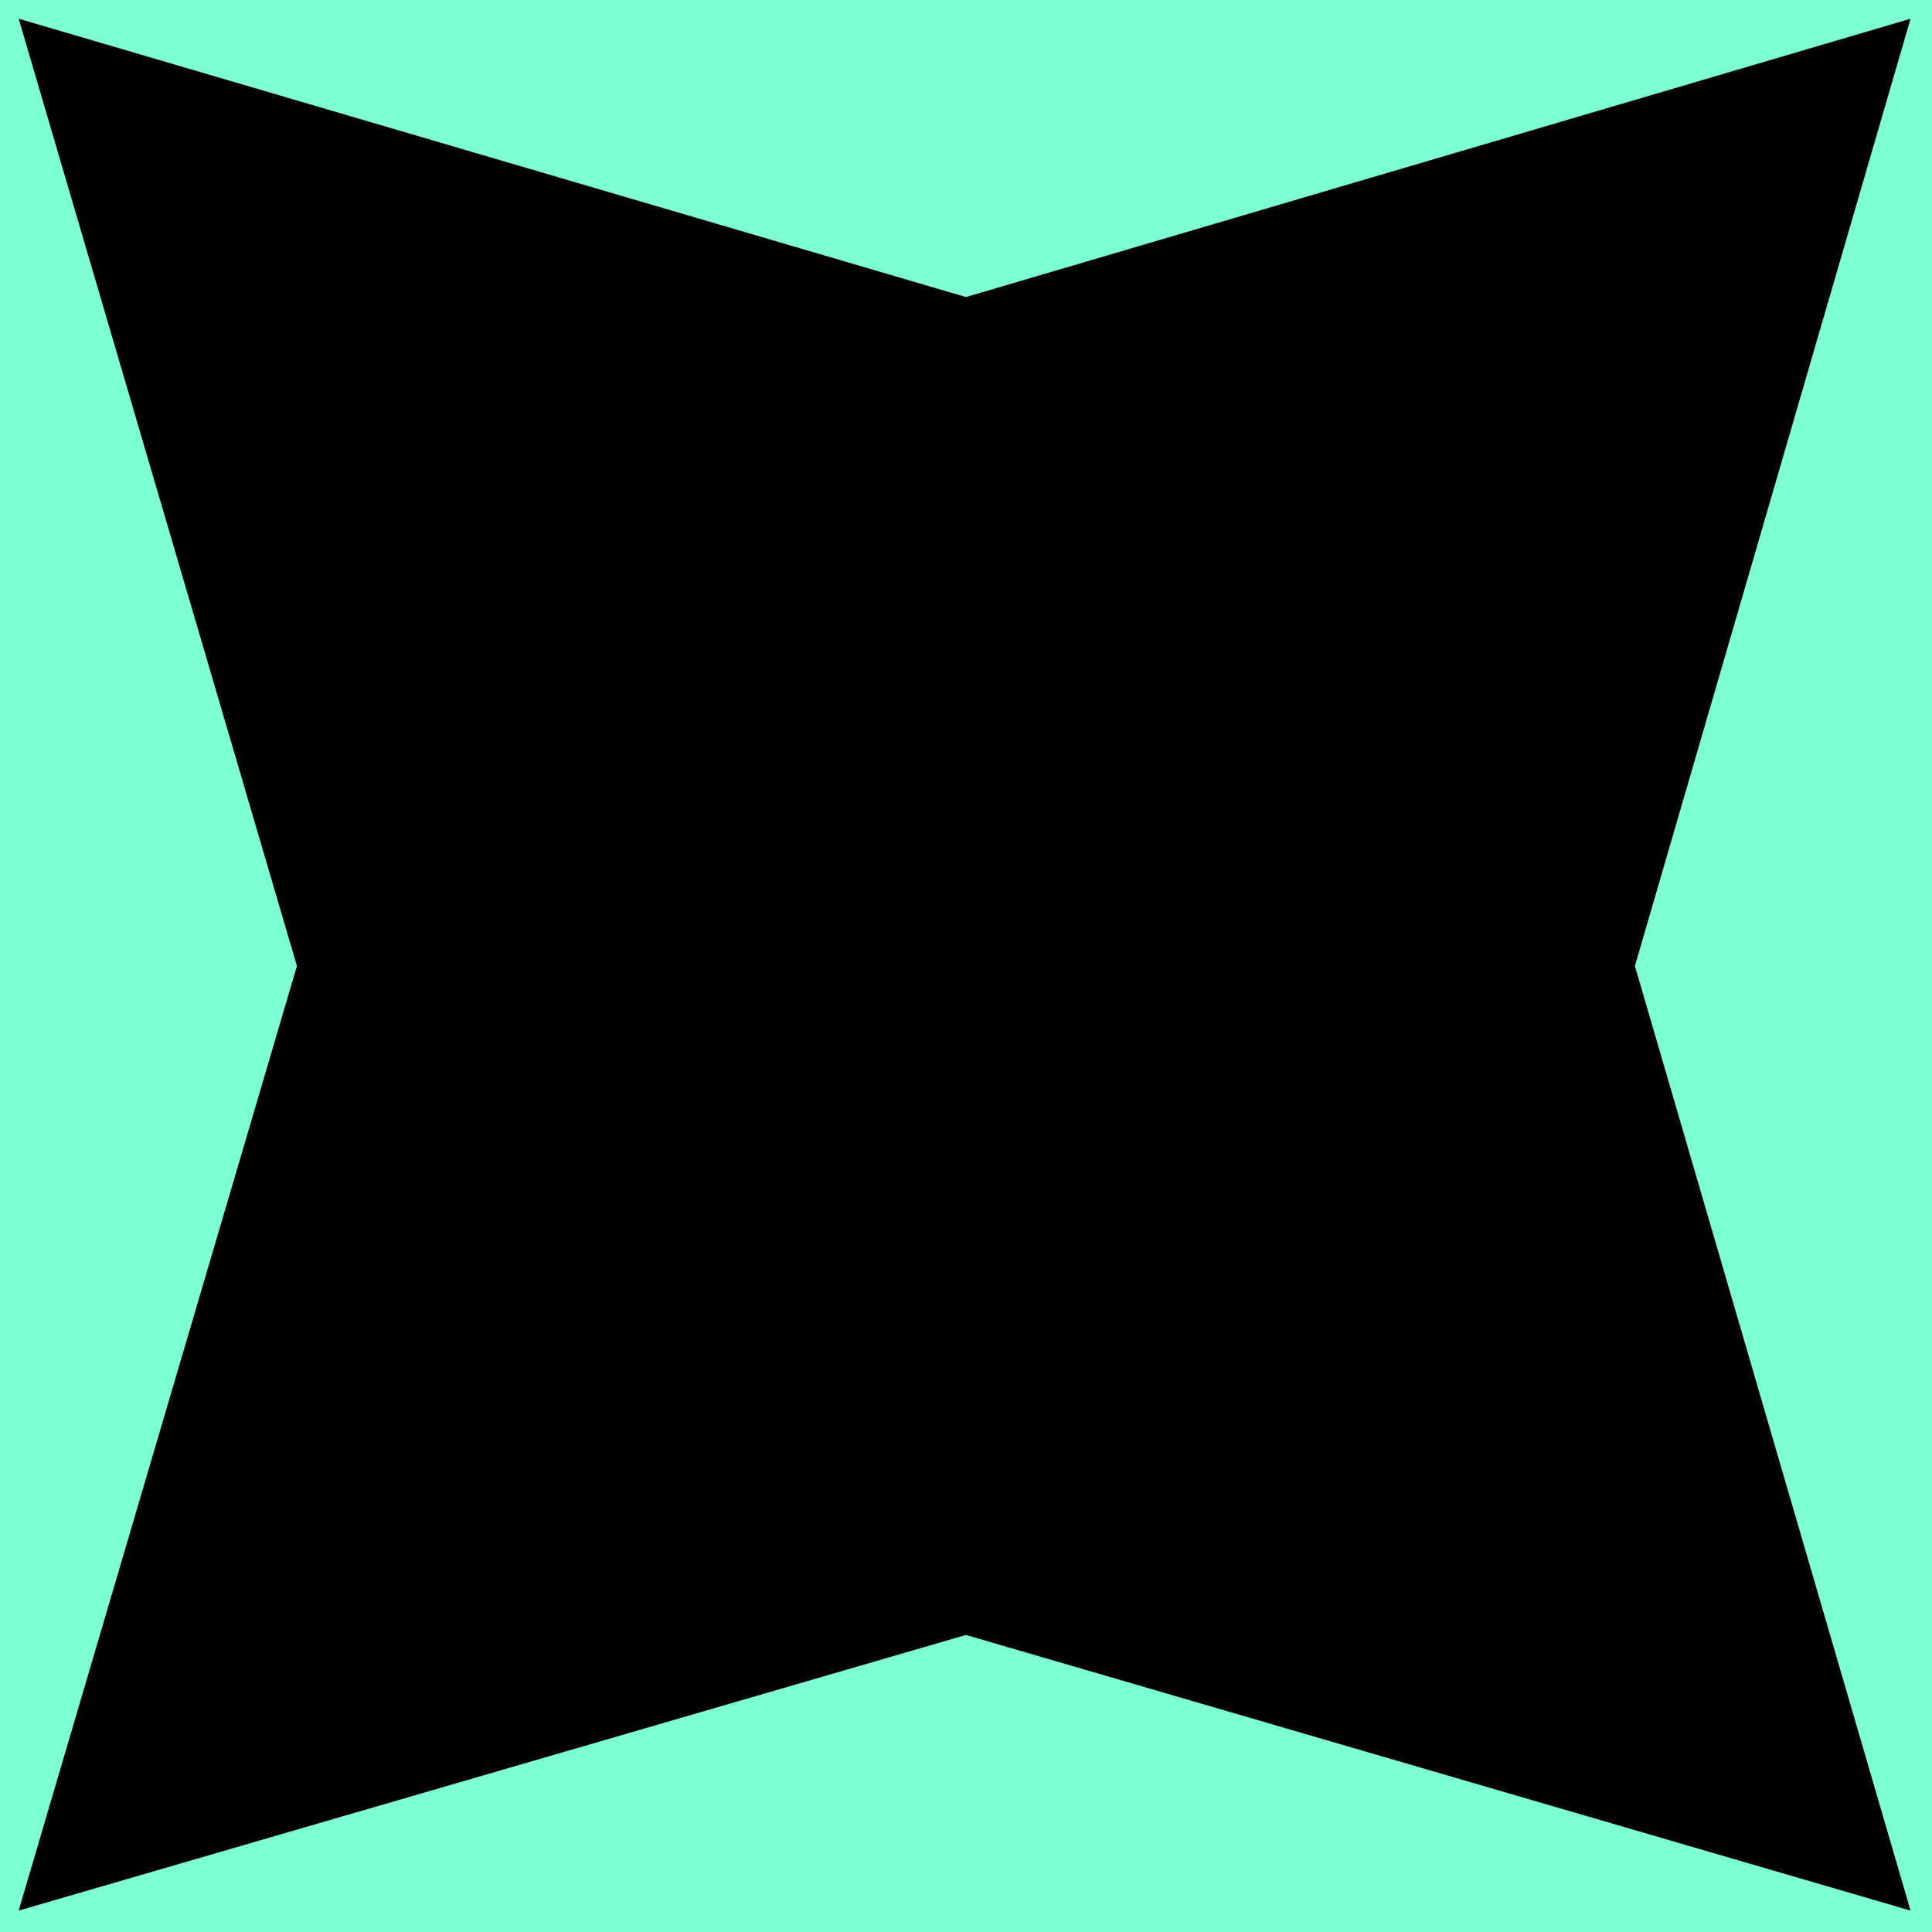
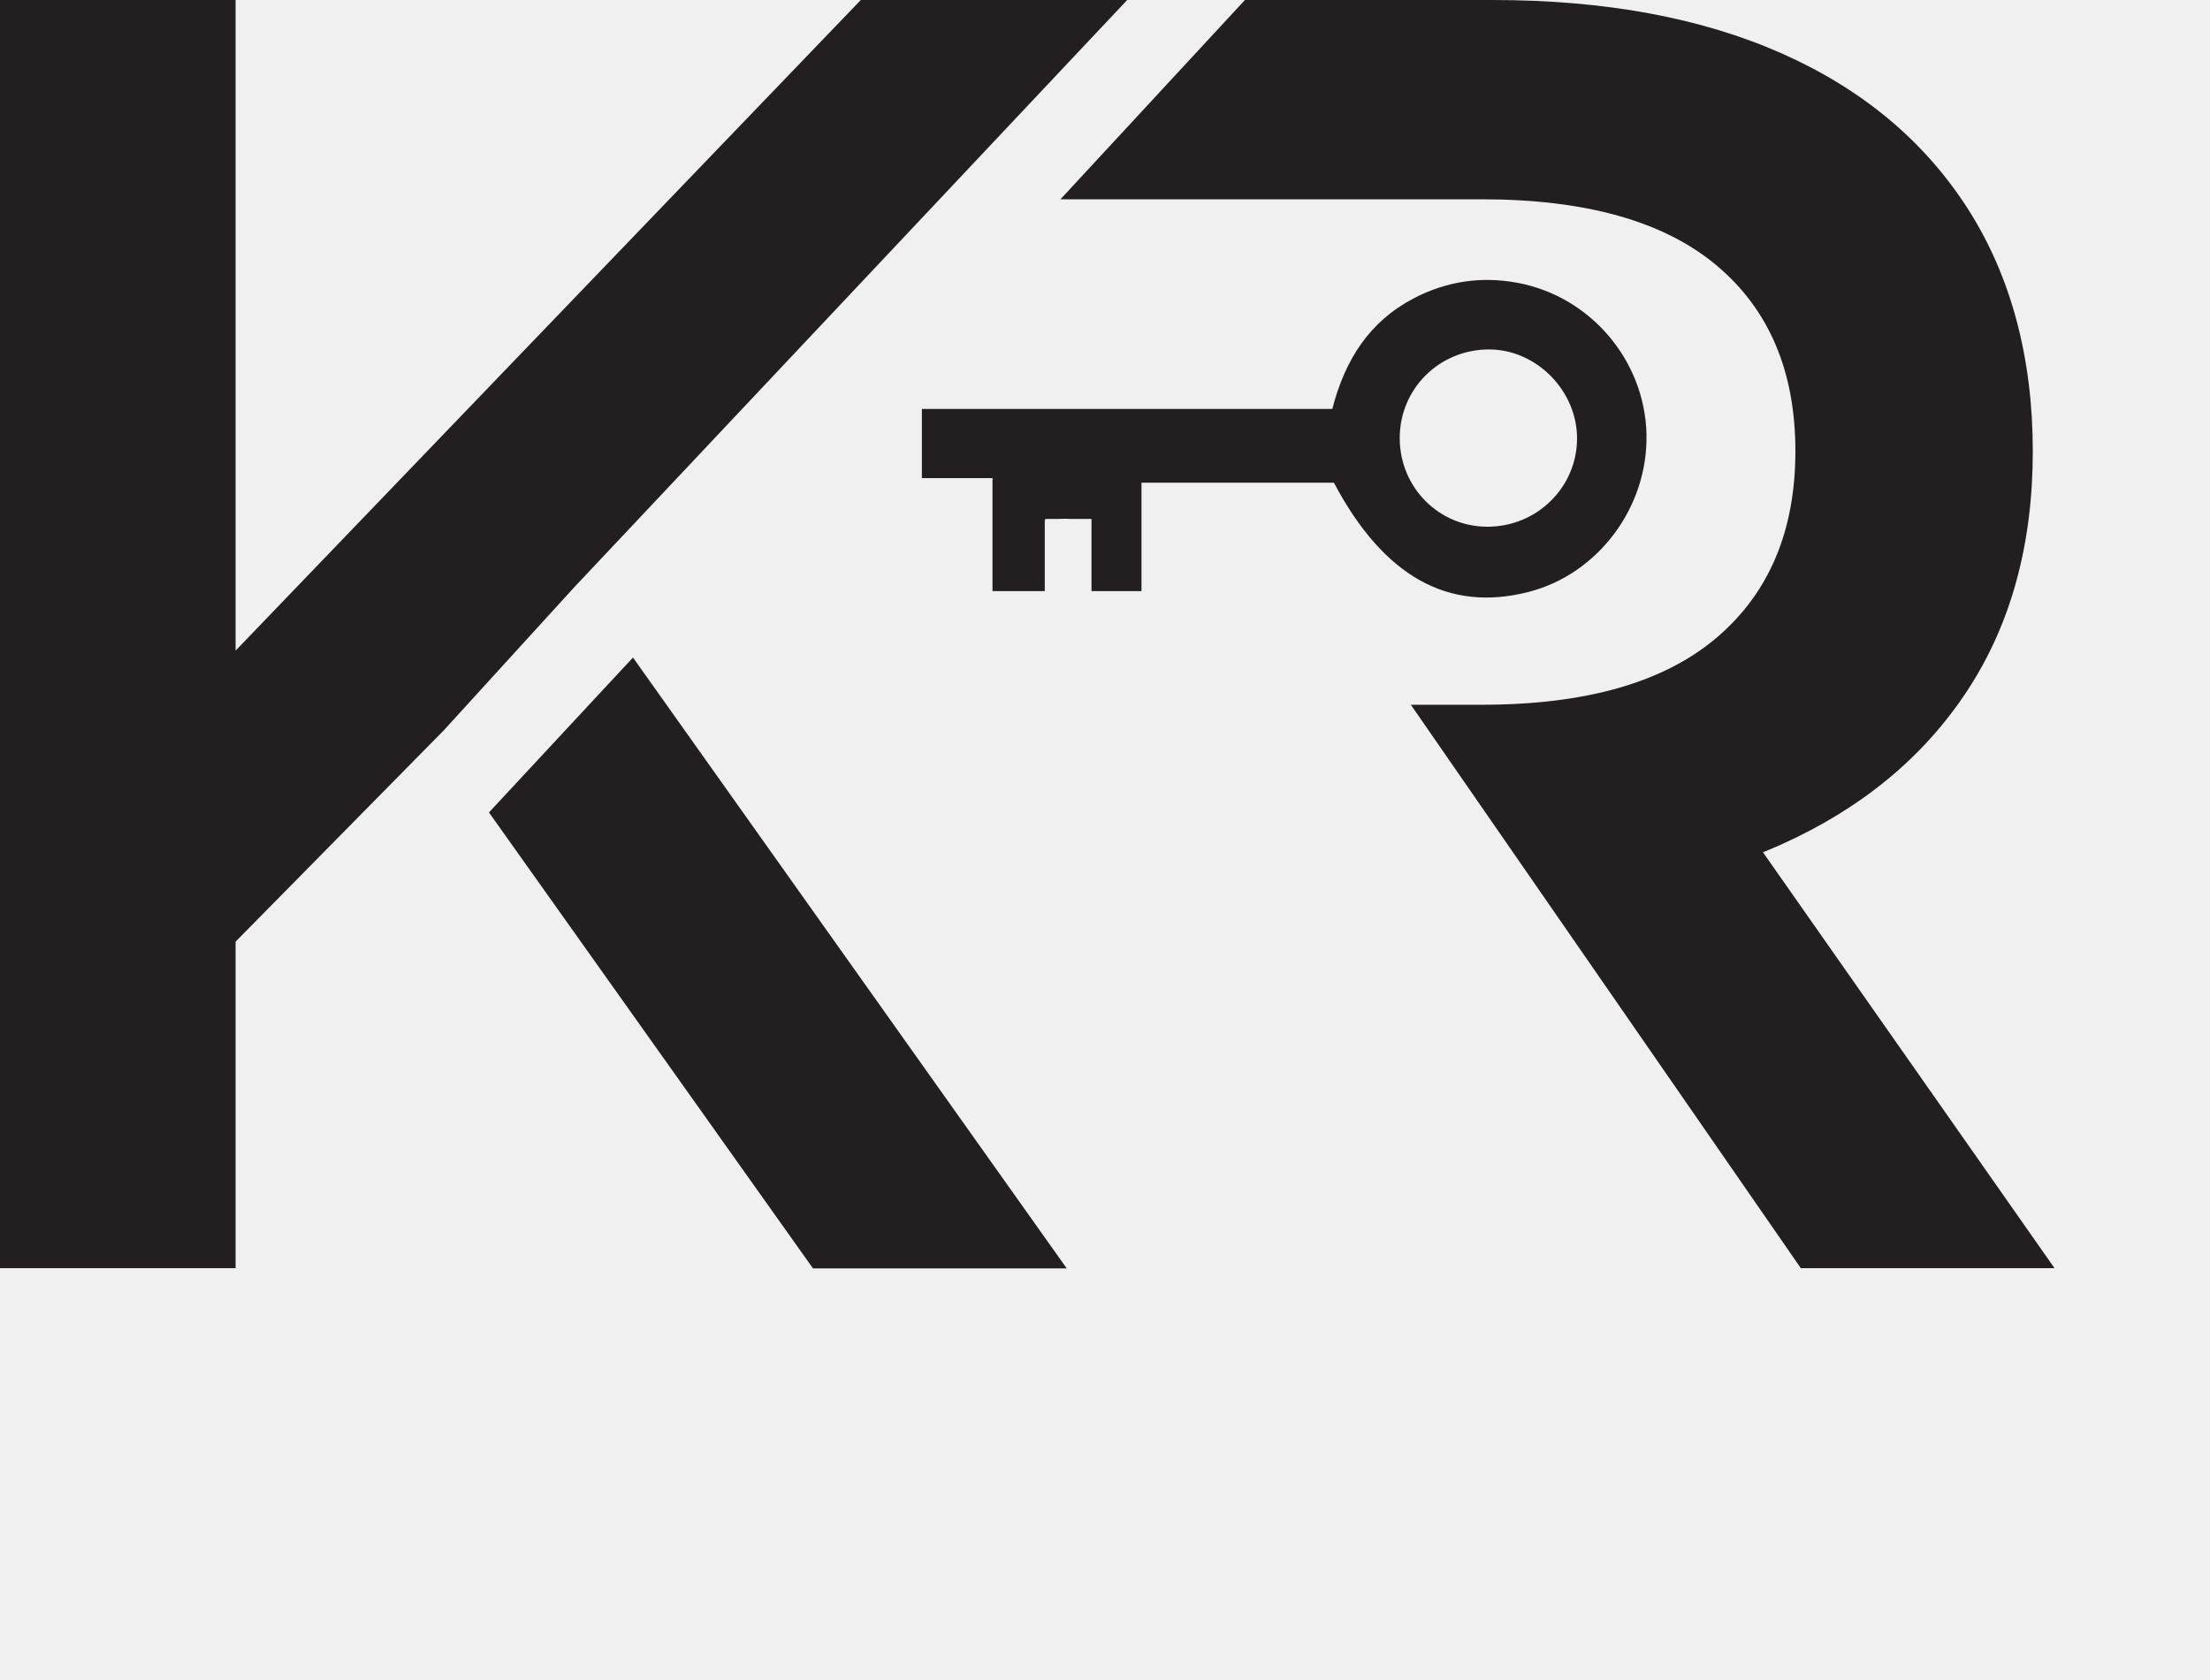
- <svg xmlns="http://www.w3.org/2000/svg" width="36" height="36" viewBox="0 0 36 36" fill="none">
-   <g clip-path="url(#clip0_920_231)">
-     <rect width="36" height="36" fill="#7FFFD4" />
-     <path d="M17.999 5.535L35.6 0.349L30.464 18L35.6 35.601L17.999 30.465L0.348 35.601L5.533 18L0.348 0.349L17.999 5.535Z" fill="black" />
-   </g>
+ <svg xmlns="http://www.w3.org/2000/svg" id="Layer_1" data-name="Layer 1" viewBox="0 0 731.7 556.18">
  <defs>
-     <clipPath id="clip0_920_231">
-       <rect width="36" height="36" fill="white" />
-     </clipPath>
+     <style>
+       .cls-1 {
+         fill: #231f20;
+         stroke-width: 0px;
+       }
+     </style>
  </defs>
+   <polygon class="cls-1" points="161.89 269.06 269.18 420.08 353.19 420.08 209.57 217.76 161.89 269.06" />
+   <polygon class="cls-1" points="78 311.86 147 241.8 190.2 194.4 373.2 0 285 0 78 215.48 78 0 0 0 0 420 78 420 78 311.86" />
+   <path class="cls-1" d="M583.69,282.25c2.11-.85,4.19-1.72,6.24-2.65,26.6-12,47.1-29,61.5-51,14.4-21.99,21.6-48.39,21.6-79.2s-7.2-57.99-21.6-80.4c-14.4-22.4-34.9-39.5-61.5-51.3C563.32,5.91,531.43,0,494.23,0h-82.05l-61.08,66h139.53c34.4,0,60.3,7.3,77.7,21.9,17.4,14.61,26.1,35.1,26.1,61.5s-8.7,47.01-26.1,61.8c-17.4,14.8-43.3,22.2-77.7,22.2h-22.77s0,0,0,0h-.75l129.12,186.6h84l-96.54-137.75Z" />
+   <path class="cls-1" d="M545.13,143.69c-.62-24.3-18.49-45.49-42.66-50.02-11.97-2.25-23.6-.54-34.48,5.17-14.52,7.63-22.66,20.18-26.88,36.59h-135.89v22.91h23.38v37.43h17.31v-23.61c.06,0,.11,0,.17-.01v-.28h4.04c1.64-.08,3.2-.1,4.72,0h6.54v23.9h16.55v-35.9h63.71c16.49,31.11,37.88,43,64.51,36.15,23.02-5.92,39.58-28.16,38.97-52.32ZM492.64,174.44c-16.14.09-29.12-12.89-29.21-29.19-.09-16.46,13.12-29.59,29.69-29.52,15.68.07,29.13,13.81,29.02,29.64-.11,16.04-13.24,28.98-29.49,29.07Z" />
</svg>
